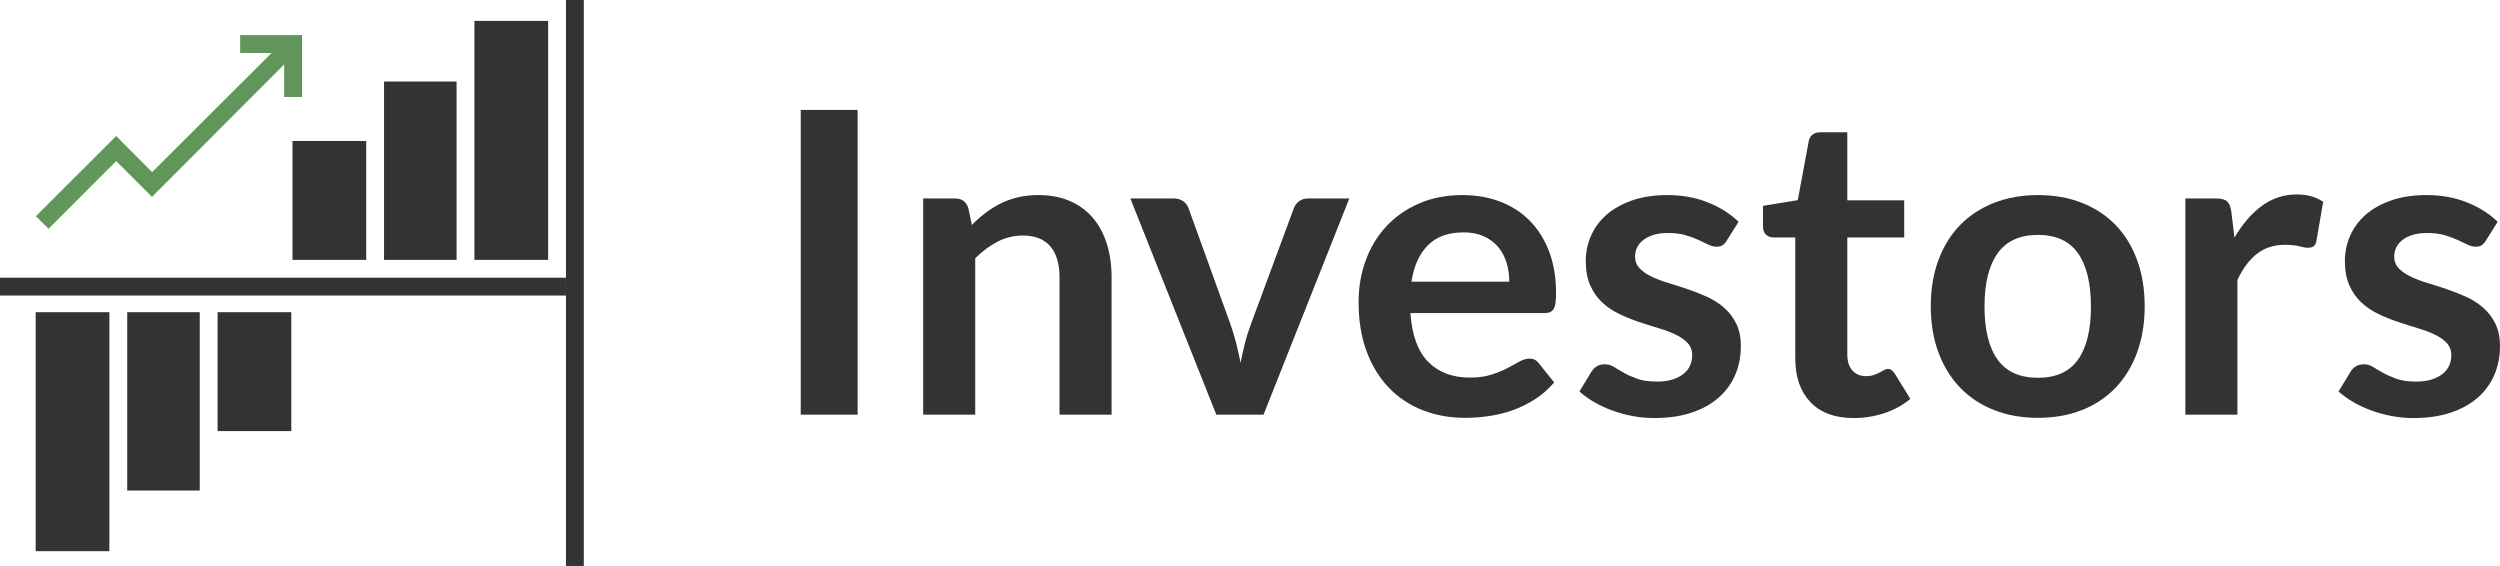
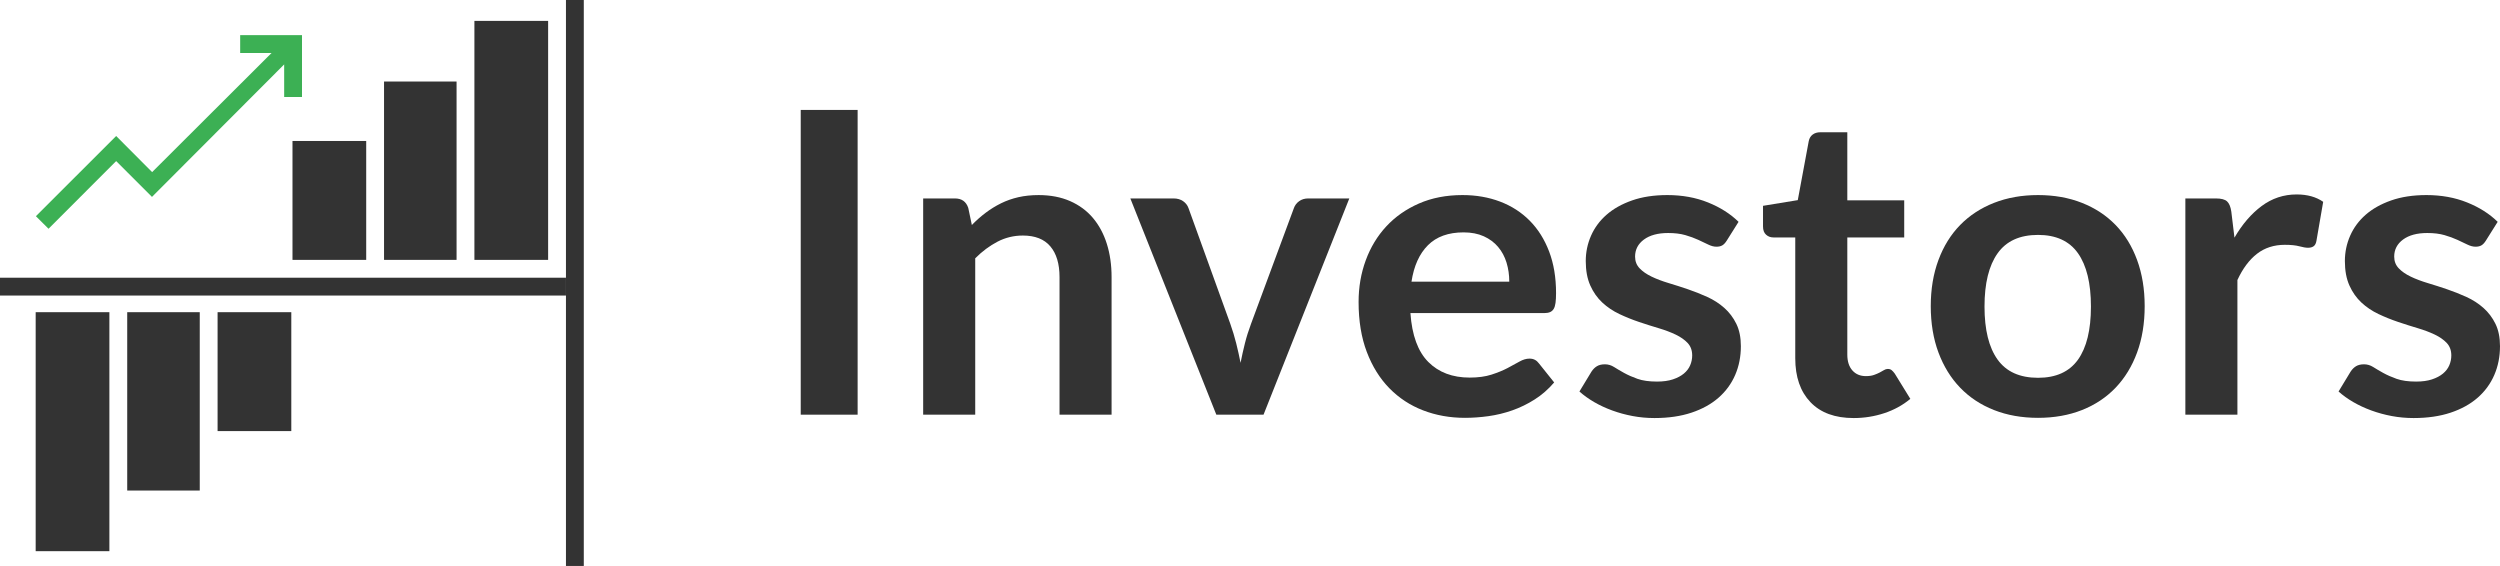
- <svg xmlns="http://www.w3.org/2000/svg" version="1.1" id="Layer_1" x="0px" y="0px" viewBox="52 16.079 826.735 187.16" enable-background="new 52 16.079 826.735 187.16" xml:space="preserve">
-   <rect x="239.158" y="16.079" fill="#333333" width="5.898" height="187.16" />
-   <rect x="52" y="107.916" fill="#333333" width="187.158" height="5.898" />
-   <rect x="179" y="43.04" fill="#333333" width="23.984" height="58.978" />
-   <rect x="208.884" y="22.988" fill="#333333" width="24.377" height="79.032" />
-   <rect x="148.725" y="62.699" fill="#333333" width="24.378" height="39.32" />
-   <rect x="94.071" y="119.319" fill="#333333" width="23.985" height="58.979" />
-   <rect x="63.796" y="119.319" fill="#333333" width="24.378" height="79.031" />
-   <rect x="123.954" y="119.319" fill="#333333" width="24.377" height="39.318" />
-   <polygon fill="#60965A" points="131.425,27.706 131.425,33.604 141.799,33.604 102.309,72.996 90.416,61.055 63.873,87.573   68.043,91.731 90.416,69.352 102.309,81.242 102.319,81.211 102.224,81.224 145.972,37.38 145.972,48.152 151.87,48.152   151.87,27.706 " />
-   <g>
-     <path fill="#333333" d="M335.611,153.21h-18.816V52.432h18.816V153.21z" />
-     <path fill="#333333" d="M357.285,153.21V81.704h10.524c2.229,0,3.694,1.045,4.391,3.136l1.186,5.646   c1.438-1.487,2.962-2.833,4.564-4.042c1.604-1.208,3.298-2.253,5.088-3.136c1.788-0.882,3.705-1.557,5.75-2.021   c2.044-0.464,4.274-0.697,6.691-0.697c3.903,0,7.364,0.662,10.384,1.986c3.021,1.324,5.541,3.184,7.563,5.576   c2.021,2.394,3.554,5.251,4.6,8.572c1.045,3.322,1.568,6.98,1.568,10.977v45.511h-17.215V107.7c0-4.367-1.011-7.747-3.032-10.141   s-5.053-3.589-9.095-3.589c-2.975,0-5.763,0.674-8.364,2.021c-2.604,1.348-5.064,3.183-7.388,5.506v51.713H357.285L357.285,153.21z   " />
-     <path fill="#333333" d="M469.843,153.21h-15.611l-28.436-71.507h14.288c1.254,0,2.311,0.303,3.171,0.906   c0.858,0.604,1.451,1.371,1.776,2.3l13.8,38.192c0.79,2.229,1.452,4.415,1.986,6.552c0.533,2.138,1.01,4.275,1.429,6.412   c0.418-2.137,0.895-4.274,1.43-6.412c0.532-2.137,1.219-4.321,2.056-6.552l14.147-38.192c0.324-0.929,0.905-1.696,1.741-2.3   c0.837-0.604,1.835-0.906,2.997-0.906h13.592L469.843,153.21z" />
-     <path fill="#333333" d="M535.635,80.588c4.507,0,8.652,0.722,12.439,2.161c3.787,1.441,7.052,3.543,9.793,6.309   c2.74,2.765,4.878,6.156,6.411,10.175c1.533,4.02,2.3,8.606,2.3,13.765c0,1.301-0.059,2.382-0.174,3.241   c-0.116,0.86-0.325,1.533-0.627,2.021c-0.303,0.487-0.709,0.836-1.22,1.045c-0.512,0.209-1.162,0.313-1.952,0.313H518.42   c0.511,7.342,2.483,12.731,5.924,16.169c3.438,3.439,7.99,5.157,13.66,5.157c2.787,0,5.191-0.324,7.213-0.976   c2.021-0.65,3.787-1.37,5.297-2.16s2.834-1.511,3.973-2.161c1.139-0.649,2.241-0.977,3.312-0.977c0.696,0,1.301,0.141,1.813,0.418   c0.511,0.279,0.951,0.676,1.324,1.187l5.018,6.271c-1.904,2.23-4.042,4.102-6.411,5.61c-2.369,1.511-4.845,2.718-7.423,3.624   c-2.579,0.906-5.204,1.544-7.876,1.917c-2.672,0.371-5.262,0.558-7.771,0.558c-4.974,0-9.596-0.825-13.869-2.475   c-4.275-1.648-7.992-4.088-11.151-7.318c-3.16-3.229-5.646-7.224-7.458-11.986c-1.812-4.763-2.718-10.279-2.718-16.553   c0-4.879,0.79-9.467,2.37-13.765c1.579-4.297,3.844-8.038,6.795-11.221c2.95-3.183,6.552-5.703,10.803-7.563   C525.494,81.519,530.291,80.588,535.635,80.588z M535.984,92.924c-5.018,0-8.944,1.418-11.778,4.251   c-2.835,2.835-4.646,6.854-5.437,12.058h32.339c0-2.23-0.303-4.332-0.906-6.308c-0.604-1.975-1.533-3.704-2.788-5.191   c-1.254-1.486-2.834-2.659-4.738-3.521C540.769,93.354,538.538,92.924,535.984,92.924z" />
-     <path fill="#333333" d="M623.03,95.643c-0.465,0.744-0.952,1.267-1.463,1.567c-0.513,0.304-1.162,0.453-1.952,0.453   c-0.836,0-1.73-0.231-2.683-0.697c-0.953-0.464-2.057-0.986-3.312-1.567c-1.255-0.58-2.684-1.104-4.285-1.568   c-1.604-0.464-3.497-0.696-5.682-0.696c-3.392,0-6.063,0.721-8.015,2.159c-1.951,1.441-2.928,3.323-2.928,5.646   c0,1.533,0.499,2.823,1.499,3.868c0.997,1.045,2.321,1.963,3.973,2.753c1.647,0.791,3.52,1.498,5.61,2.125   c2.09,0.627,4.228,1.313,6.411,2.056c2.184,0.744,4.32,1.592,6.411,2.544c2.092,0.953,3.961,2.16,5.611,3.624   c1.648,1.463,2.973,3.218,3.972,5.262c0.999,2.045,1.499,4.508,1.499,7.389c0,3.438-0.627,6.608-1.882,9.513   s-3.091,5.413-5.506,7.527c-2.417,2.113-5.401,3.764-8.956,4.947c-3.555,1.185-7.632,1.777-12.23,1.777   c-2.464,0-4.867-0.221-7.214-0.662s-4.601-1.057-6.761-1.847s-4.159-1.719-5.994-2.788c-1.836-1.068-3.449-2.23-4.844-3.484   l3.973-6.552c0.512-0.789,1.115-1.394,1.813-1.813c0.697-0.418,1.579-0.627,2.647-0.627s2.079,0.303,3.031,0.905   c0.952,0.604,2.058,1.255,3.312,1.951c1.255,0.697,2.729,1.349,4.426,1.952c1.695,0.604,3.845,0.905,6.447,0.905   c2.044,0,3.798-0.243,5.262-0.731s2.671-1.126,3.624-1.917c0.952-0.789,1.648-1.707,2.091-2.753   c0.441-1.045,0.662-2.125,0.662-3.24c0-1.673-0.5-3.043-1.498-4.111c-1-1.068-2.324-1.997-3.973-2.788   c-1.65-0.789-3.532-1.498-5.646-2.125c-2.115-0.628-4.274-1.313-6.48-2.058c-2.208-0.742-4.368-1.613-6.481-2.612   c-2.115-0.999-3.997-2.266-5.646-3.799c-1.65-1.532-2.976-3.415-3.974-5.645c-1-2.23-1.499-4.925-1.499-8.085   c0-2.927,0.581-5.715,1.743-8.363c1.16-2.647,2.868-4.959,5.122-6.935c2.253-1.975,5.063-3.556,8.434-4.739   c3.368-1.185,7.26-1.777,11.675-1.777c4.924,0,9.407,0.813,13.45,2.439c4.042,1.627,7.41,3.764,10.105,6.412L623.03,95.643z" />
-     <path fill="#333333" d="M664.986,154.326c-6.18,0-10.94-1.753-14.287-5.262c-3.346-3.508-5.018-8.353-5.018-14.531V94.597h-7.249   c-0.93,0-1.731-0.303-2.404-0.906c-0.674-0.604-1.011-1.509-1.011-2.718v-6.83l11.5-1.882l3.624-19.516   c0.186-0.929,0.615-1.647,1.289-2.161c0.674-0.511,1.521-0.767,2.544-0.767h8.921V82.33h18.818v12.267h-18.818v38.75   c0,2.229,0.558,3.973,1.673,5.228c1.115,1.254,2.603,1.882,4.461,1.882c1.068,0,1.962-0.128,2.684-0.384   c0.72-0.255,1.348-0.522,1.882-0.801c0.534-0.279,1.011-0.546,1.429-0.802s0.837-0.385,1.255-0.385c0.512,0,0.93,0.129,1.254,0.385   c0.325,0.256,0.675,0.639,1.047,1.148l5.156,8.363c-2.509,2.091-5.391,3.671-8.642,4.739   C671.839,153.791,668.471,154.326,664.986,154.326z" />
-     <path fill="#333333" d="M725.967,80.588c5.343,0,10.187,0.86,14.531,2.579c4.345,1.721,8.05,4.159,11.116,7.318   c3.066,3.16,5.437,7.016,7.108,11.569c1.673,4.554,2.509,9.642,2.509,15.263c0,5.669-0.836,10.779-2.509,15.333   s-4.042,8.433-7.108,11.639s-6.771,5.669-11.116,7.389c-4.346,1.719-9.188,2.578-14.531,2.578c-5.344,0-10.199-0.859-14.565-2.578   c-4.368-1.72-8.097-4.183-11.187-7.389c-3.092-3.206-5.482-7.085-7.18-11.639c-1.696-4.554-2.544-9.664-2.544-15.333   c0-5.622,0.849-10.709,2.544-15.263c1.696-4.554,4.088-8.409,7.18-11.569c3.09-3.159,6.817-5.599,11.187-7.318   C715.768,81.449,720.625,80.588,725.967,80.588z M725.967,141.014c5.946,0,10.351-1.997,13.208-5.994   c2.856-3.995,4.286-9.851,4.286-17.563c0-7.712-1.43-13.59-4.286-17.633c-2.857-4.043-7.262-6.063-13.208-6.063   c-6.04,0-10.501,2.032-13.381,6.098c-2.883,4.065-4.321,9.932-4.321,17.598s1.438,13.51,4.321,17.528   C715.466,139.004,719.927,141.014,725.967,141.014z" />
-     <path fill="#333333" d="M774.685,153.21V81.704h10.104c1.766,0,2.997,0.326,3.693,0.977c0.697,0.65,1.161,1.767,1.396,3.346   l1.045,8.642c2.555-4.414,5.552-7.897,8.99-10.455c3.438-2.555,7.294-3.833,11.569-3.833c3.53,0,6.457,0.813,8.781,2.439   l-2.23,12.894c-0.14,0.836-0.441,1.43-0.905,1.777c-0.466,0.349-1.093,0.523-1.883,0.523c-0.695,0-1.648-0.162-2.856-0.488   c-1.208-0.325-2.813-0.488-4.81-0.488c-3.577,0-6.646,0.988-9.199,2.962c-2.557,1.977-4.717,4.868-6.481,8.678v44.534   L774.685,153.21L774.685,153.21z" />
-     <path fill="#333333" d="M874.068,95.643c-0.465,0.744-0.952,1.267-1.463,1.567c-0.513,0.304-1.162,0.453-1.952,0.453   c-0.836,0-1.73-0.231-2.683-0.697c-0.953-0.464-2.058-0.986-3.312-1.567c-1.255-0.58-2.684-1.104-4.285-1.568   c-1.604-0.464-3.498-0.696-5.682-0.696c-3.392,0-6.063,0.721-8.015,2.159c-1.951,1.441-2.929,3.323-2.929,5.646   c0,1.533,0.5,2.823,1.5,3.868c0.997,1.045,2.321,1.963,3.973,2.753c1.647,0.791,3.52,1.498,5.609,2.125s4.229,1.313,6.412,2.056   c2.184,0.744,4.32,1.592,6.411,2.544c2.091,0.953,3.961,2.16,5.611,3.624c1.647,1.463,2.973,3.218,3.972,5.262   c0.999,2.045,1.499,4.508,1.499,7.389c0,3.438-0.627,6.608-1.882,9.513s-3.091,5.413-5.506,7.527   c-2.417,2.113-5.401,3.764-8.956,4.947c-3.555,1.185-7.632,1.777-12.231,1.777c-2.463,0-4.867-0.221-7.213-0.662   c-2.347-0.441-4.601-1.057-6.761-1.847s-4.159-1.719-5.994-2.788c-1.836-1.068-3.449-2.23-4.844-3.484l3.973-6.552   c0.511-0.789,1.115-1.394,1.813-1.813c0.697-0.418,1.579-0.627,2.647-0.627s2.079,0.303,3.031,0.905   c0.952,0.604,2.058,1.255,3.312,1.951c1.255,0.697,2.729,1.349,4.426,1.952c1.695,0.604,3.845,0.905,6.447,0.905   c2.043,0,3.798-0.243,5.262-0.731s2.671-1.126,3.624-1.917c0.952-0.789,1.647-1.707,2.091-2.753   c0.441-1.045,0.662-2.125,0.662-3.24c0-1.673-0.5-3.043-1.498-4.111c-1-1.068-2.324-1.997-3.973-2.788   c-1.65-0.789-3.532-1.498-5.646-2.125c-2.115-0.628-4.275-1.313-6.48-2.058c-2.209-0.742-4.368-1.613-6.481-2.612   c-2.115-0.999-3.997-2.266-5.646-3.799c-1.65-1.532-2.976-3.415-3.974-5.645c-1-2.23-1.499-4.925-1.499-8.085   c0-2.927,0.581-5.715,1.743-8.363c1.16-2.647,2.868-4.959,5.122-6.935c2.253-1.975,5.063-3.556,8.434-4.739   c3.368-1.185,7.26-1.777,11.674-1.777c4.925,0,9.408,0.813,13.451,2.439c4.042,1.627,7.41,3.764,10.105,6.412L874.068,95.643z" />
+ <svg xmlns="http://www.w3.org/2000/svg" version="1.1" id="Layer_1" x="0px" y="0px" viewBox="52 16.079 826.735 187.16" enable-background="new 52 16.079 826.735 187.16" xml:space="preserve" width="100%" height="100%">
+   <defs id="defs43">
+     <clipPath id="_clip1">
+       <rect id="icon-only" x="0" y="0" width="1024" height="1024" />
+     </clipPath>
+   </defs>
+   <rect x="239.158" y="16.079" fill="#333333" width="5.898" height="187.16" id="rect3" />
+   <rect x="52" y="107.916" fill="#333333" width="187.158" height="5.898" id="rect5" />
+   <rect x="179" y="43.04" fill="#333333" width="23.984" height="58.978" id="rect7" />
+   <rect x="208.884" y="22.988" fill="#333333" width="24.377" height="79.032" id="rect9" />
+   <rect x="148.725" y="62.699" fill="#333333" width="24.378" height="39.32" id="rect11" />
+   <rect x="94.071" y="119.319" fill="#333333" width="23.985" height="58.979" id="rect13" />
+   <rect x="63.796" y="119.319" fill="#333333" width="24.378" height="79.031" id="rect15" />
+   <rect x="123.954" y="119.319" fill="#333333" width="24.377" height="39.318" id="rect17" />
+   <polygon fill="#60965A" points="131.425,27.706 131.425,33.604 141.799,33.604 102.309,72.996 90.416,61.055 63.873,87.573   68.043,91.731 90.416,69.352 102.309,81.242 102.319,81.211 102.224,81.224 145.972,37.38 145.972,48.152 151.87,48.152   151.87,27.706 " id="polygon19" style="fill:#3cb054;fill-opacity:1" />
+   <g id="g21">
+     <path fill="#333333" d="M335.611,153.21h-18.816V52.432h18.816V153.21z" id="path23" />
+     <path fill="#333333" d="M357.285,153.21V81.704h10.524c2.229,0,3.694,1.045,4.391,3.136l1.186,5.646   c1.438-1.487,2.962-2.833,4.564-4.042c1.604-1.208,3.298-2.253,5.088-3.136c1.788-0.882,3.705-1.557,5.75-2.021   c2.044-0.464,4.274-0.697,6.691-0.697c3.903,0,7.364,0.662,10.384,1.986c3.021,1.324,5.541,3.184,7.563,5.576   c2.021,2.394,3.554,5.251,4.6,8.572c1.045,3.322,1.568,6.98,1.568,10.977v45.511h-17.215V107.7c0-4.367-1.011-7.747-3.032-10.141   s-5.053-3.589-9.095-3.589c-2.975,0-5.763,0.674-8.364,2.021c-2.604,1.348-5.064,3.183-7.388,5.506v51.713H357.285L357.285,153.21z   " id="path25" />
+     <path fill="#333333" d="M469.843,153.21h-15.611l-28.436-71.507h14.288c1.254,0,2.311,0.303,3.171,0.906   c0.858,0.604,1.451,1.371,1.776,2.3l13.8,38.192c0.79,2.229,1.452,4.415,1.986,6.552c0.533,2.138,1.01,4.275,1.429,6.412   c0.418-2.137,0.895-4.274,1.43-6.412c0.532-2.137,1.219-4.321,2.056-6.552l14.147-38.192c0.324-0.929,0.905-1.696,1.741-2.3   c0.837-0.604,1.835-0.906,2.997-0.906h13.592L469.843,153.21z" id="path27" />
+     <path fill="#333333" d="M535.635,80.588c4.507,0,8.652,0.722,12.439,2.161c3.787,1.441,7.052,3.543,9.793,6.309   c2.74,2.765,4.878,6.156,6.411,10.175c1.533,4.02,2.3,8.606,2.3,13.765c0,1.301-0.059,2.382-0.174,3.241   c-0.116,0.86-0.325,1.533-0.627,2.021c-0.303,0.487-0.709,0.836-1.22,1.045c-0.512,0.209-1.162,0.313-1.952,0.313H518.42   c0.511,7.342,2.483,12.731,5.924,16.169c3.438,3.439,7.99,5.157,13.66,5.157c2.787,0,5.191-0.324,7.213-0.976   c2.021-0.65,3.787-1.37,5.297-2.16s2.834-1.511,3.973-2.161c1.139-0.649,2.241-0.977,3.312-0.977c0.696,0,1.301,0.141,1.813,0.418   c0.511,0.279,0.951,0.676,1.324,1.187l5.018,6.271c-1.904,2.23-4.042,4.102-6.411,5.61c-2.369,1.511-4.845,2.718-7.423,3.624   c-2.579,0.906-5.204,1.544-7.876,1.917c-2.672,0.371-5.262,0.558-7.771,0.558c-4.974,0-9.596-0.825-13.869-2.475   c-4.275-1.648-7.992-4.088-11.151-7.318c-3.16-3.229-5.646-7.224-7.458-11.986c-1.812-4.763-2.718-10.279-2.718-16.553   c0-4.879,0.79-9.467,2.37-13.765c1.579-4.297,3.844-8.038,6.795-11.221c2.95-3.183,6.552-5.703,10.803-7.563   C525.494,81.519,530.291,80.588,535.635,80.588z M535.984,92.924c-5.018,0-8.944,1.418-11.778,4.251   c-2.835,2.835-4.646,6.854-5.437,12.058h32.339c0-2.23-0.303-4.332-0.906-6.308c-0.604-1.975-1.533-3.704-2.788-5.191   c-1.254-1.486-2.834-2.659-4.738-3.521C540.769,93.354,538.538,92.924,535.984,92.924z" id="path29" />
+     <path fill="#333333" d="M623.03,95.643c-0.465,0.744-0.952,1.267-1.463,1.567c-0.513,0.304-1.162,0.453-1.952,0.453   c-0.836,0-1.73-0.231-2.683-0.697c-0.953-0.464-2.057-0.986-3.312-1.567c-1.255-0.58-2.684-1.104-4.285-1.568   c-1.604-0.464-3.497-0.696-5.682-0.696c-3.392,0-6.063,0.721-8.015,2.159c-1.951,1.441-2.928,3.323-2.928,5.646   c0,1.533,0.499,2.823,1.499,3.868c0.997,1.045,2.321,1.963,3.973,2.753c1.647,0.791,3.52,1.498,5.61,2.125   c2.09,0.627,4.228,1.313,6.411,2.056c2.184,0.744,4.32,1.592,6.411,2.544c2.092,0.953,3.961,2.16,5.611,3.624   c1.648,1.463,2.973,3.218,3.972,5.262c0.999,2.045,1.499,4.508,1.499,7.389c0,3.438-0.627,6.608-1.882,9.513   s-3.091,5.413-5.506,7.527c-2.417,2.113-5.401,3.764-8.956,4.947c-3.555,1.185-7.632,1.777-12.23,1.777   c-2.464,0-4.867-0.221-7.214-0.662s-4.601-1.057-6.761-1.847s-4.159-1.719-5.994-2.788c-1.836-1.068-3.449-2.23-4.844-3.484   l3.973-6.552c0.512-0.789,1.115-1.394,1.813-1.813c0.697-0.418,1.579-0.627,2.647-0.627s2.079,0.303,3.031,0.905   c0.952,0.604,2.058,1.255,3.312,1.951c1.255,0.697,2.729,1.349,4.426,1.952c1.695,0.604,3.845,0.905,6.447,0.905   c2.044,0,3.798-0.243,5.262-0.731s2.671-1.126,3.624-1.917c0.952-0.789,1.648-1.707,2.091-2.753   c0.441-1.045,0.662-2.125,0.662-3.24c0-1.673-0.5-3.043-1.498-4.111c-1-1.068-2.324-1.997-3.973-2.788   c-1.65-0.789-3.532-1.498-5.646-2.125c-2.115-0.628-4.274-1.313-6.48-2.058c-2.208-0.742-4.368-1.613-6.481-2.612   c-2.115-0.999-3.997-2.266-5.646-3.799c-1.65-1.532-2.976-3.415-3.974-5.645c-1-2.23-1.499-4.925-1.499-8.085   c0-2.927,0.581-5.715,1.743-8.363c1.16-2.647,2.868-4.959,5.122-6.935c2.253-1.975,5.063-3.556,8.434-4.739   c3.368-1.185,7.26-1.777,11.675-1.777c4.924,0,9.407,0.813,13.45,2.439c4.042,1.627,7.41,3.764,10.105,6.412L623.03,95.643z" id="path31" />
+     <path fill="#333333" d="M664.986,154.326c-6.18,0-10.94-1.753-14.287-5.262c-3.346-3.508-5.018-8.353-5.018-14.531V94.597h-7.249   c-0.93,0-1.731-0.303-2.404-0.906c-0.674-0.604-1.011-1.509-1.011-2.718v-6.83l11.5-1.882l3.624-19.516   c0.186-0.929,0.615-1.647,1.289-2.161c0.674-0.511,1.521-0.767,2.544-0.767h8.921V82.33h18.818v12.267h-18.818v38.75   c0,2.229,0.558,3.973,1.673,5.228c1.115,1.254,2.603,1.882,4.461,1.882c1.068,0,1.962-0.128,2.684-0.384   c0.72-0.255,1.348-0.522,1.882-0.801c0.534-0.279,1.011-0.546,1.429-0.802s0.837-0.385,1.255-0.385c0.512,0,0.93,0.129,1.254,0.385   c0.325,0.256,0.675,0.639,1.047,1.148l5.156,8.363c-2.509,2.091-5.391,3.671-8.642,4.739   C671.839,153.791,668.471,154.326,664.986,154.326z" id="path33" />
+     <path fill="#333333" d="M725.967,80.588c5.343,0,10.187,0.86,14.531,2.579c4.345,1.721,8.05,4.159,11.116,7.318   c3.066,3.16,5.437,7.016,7.108,11.569c1.673,4.554,2.509,9.642,2.509,15.263c0,5.669-0.836,10.779-2.509,15.333   s-4.042,8.433-7.108,11.639s-6.771,5.669-11.116,7.389c-4.346,1.719-9.188,2.578-14.531,2.578c-5.344,0-10.199-0.859-14.565-2.578   c-4.368-1.72-8.097-4.183-11.187-7.389c-3.092-3.206-5.482-7.085-7.18-11.639c-1.696-4.554-2.544-9.664-2.544-15.333   c0-5.622,0.849-10.709,2.544-15.263c1.696-4.554,4.088-8.409,7.18-11.569c3.09-3.159,6.817-5.599,11.187-7.318   C715.768,81.449,720.625,80.588,725.967,80.588z M725.967,141.014c5.946,0,10.351-1.997,13.208-5.994   c2.856-3.995,4.286-9.851,4.286-17.563c0-7.712-1.43-13.59-4.286-17.633c-2.857-4.043-7.262-6.063-13.208-6.063   c-6.04,0-10.501,2.032-13.381,6.098c-2.883,4.065-4.321,9.932-4.321,17.598s1.438,13.51,4.321,17.528   C715.466,139.004,719.927,141.014,725.967,141.014z" id="path35" />
+     <path fill="#333333" d="M774.685,153.21V81.704h10.104c1.766,0,2.997,0.326,3.693,0.977c0.697,0.65,1.161,1.767,1.396,3.346   l1.045,8.642c2.555-4.414,5.552-7.897,8.99-10.455c3.438-2.555,7.294-3.833,11.569-3.833c3.53,0,6.457,0.813,8.781,2.439   l-2.23,12.894c-0.14,0.836-0.441,1.43-0.905,1.777c-0.466,0.349-1.093,0.523-1.883,0.523c-0.695,0-1.648-0.162-2.856-0.488   c-1.208-0.325-2.813-0.488-4.81-0.488c-3.577,0-6.646,0.988-9.199,2.962c-2.557,1.977-4.717,4.868-6.481,8.678v44.534   L774.685,153.21L774.685,153.21z" id="path37" />
+     <path fill="#333333" d="M874.068,95.643c-0.465,0.744-0.952,1.267-1.463,1.567c-0.513,0.304-1.162,0.453-1.952,0.453   c-0.836,0-1.73-0.231-2.683-0.697c-0.953-0.464-2.058-0.986-3.312-1.567c-1.255-0.58-2.684-1.104-4.285-1.568   c-1.604-0.464-3.498-0.696-5.682-0.696c-3.392,0-6.063,0.721-8.015,2.159c-1.951,1.441-2.929,3.323-2.929,5.646   c0,1.533,0.5,2.823,1.5,3.868c0.997,1.045,2.321,1.963,3.973,2.753c1.647,0.791,3.52,1.498,5.609,2.125s4.229,1.313,6.412,2.056   c2.184,0.744,4.32,1.592,6.411,2.544c2.091,0.953,3.961,2.16,5.611,3.624c1.647,1.463,2.973,3.218,3.972,5.262   c0.999,2.045,1.499,4.508,1.499,7.389c0,3.438-0.627,6.608-1.882,9.513s-3.091,5.413-5.506,7.527   c-2.417,2.113-5.401,3.764-8.956,4.947c-3.555,1.185-7.632,1.777-12.231,1.777c-2.463,0-4.867-0.221-7.213-0.662   c-2.347-0.441-4.601-1.057-6.761-1.847s-4.159-1.719-5.994-2.788c-1.836-1.068-3.449-2.23-4.844-3.484l3.973-6.552   c0.511-0.789,1.115-1.394,1.813-1.813c0.697-0.418,1.579-0.627,2.647-0.627s2.079,0.303,3.031,0.905   c0.952,0.604,2.058,1.255,3.312,1.951c1.255,0.697,2.729,1.349,4.426,1.952c1.695,0.604,3.845,0.905,6.447,0.905   c2.043,0,3.798-0.243,5.262-0.731s2.671-1.126,3.624-1.917c0.952-0.789,1.647-1.707,2.091-2.753   c0.441-1.045,0.662-2.125,0.662-3.24c0-1.673-0.5-3.043-1.498-4.111c-1-1.068-2.324-1.997-3.973-2.788   c-1.65-0.789-3.532-1.498-5.646-2.125c-2.115-0.628-4.275-1.313-6.48-2.058c-2.209-0.742-4.368-1.613-6.481-2.612   c-2.115-0.999-3.997-2.266-5.646-3.799c-1.65-1.532-2.976-3.415-3.974-5.645c-1-2.23-1.499-4.925-1.499-8.085   c0-2.927,0.581-5.715,1.743-8.363c1.16-2.647,2.868-4.959,5.122-6.935c2.253-1.975,5.063-3.556,8.434-4.739   c3.368-1.185,7.26-1.777,11.674-1.777c4.925,0,9.408,0.813,13.451,2.439c4.042,1.627,7.41,3.764,10.105,6.412L874.068,95.643z" id="path39" />
  </g>
</svg>
